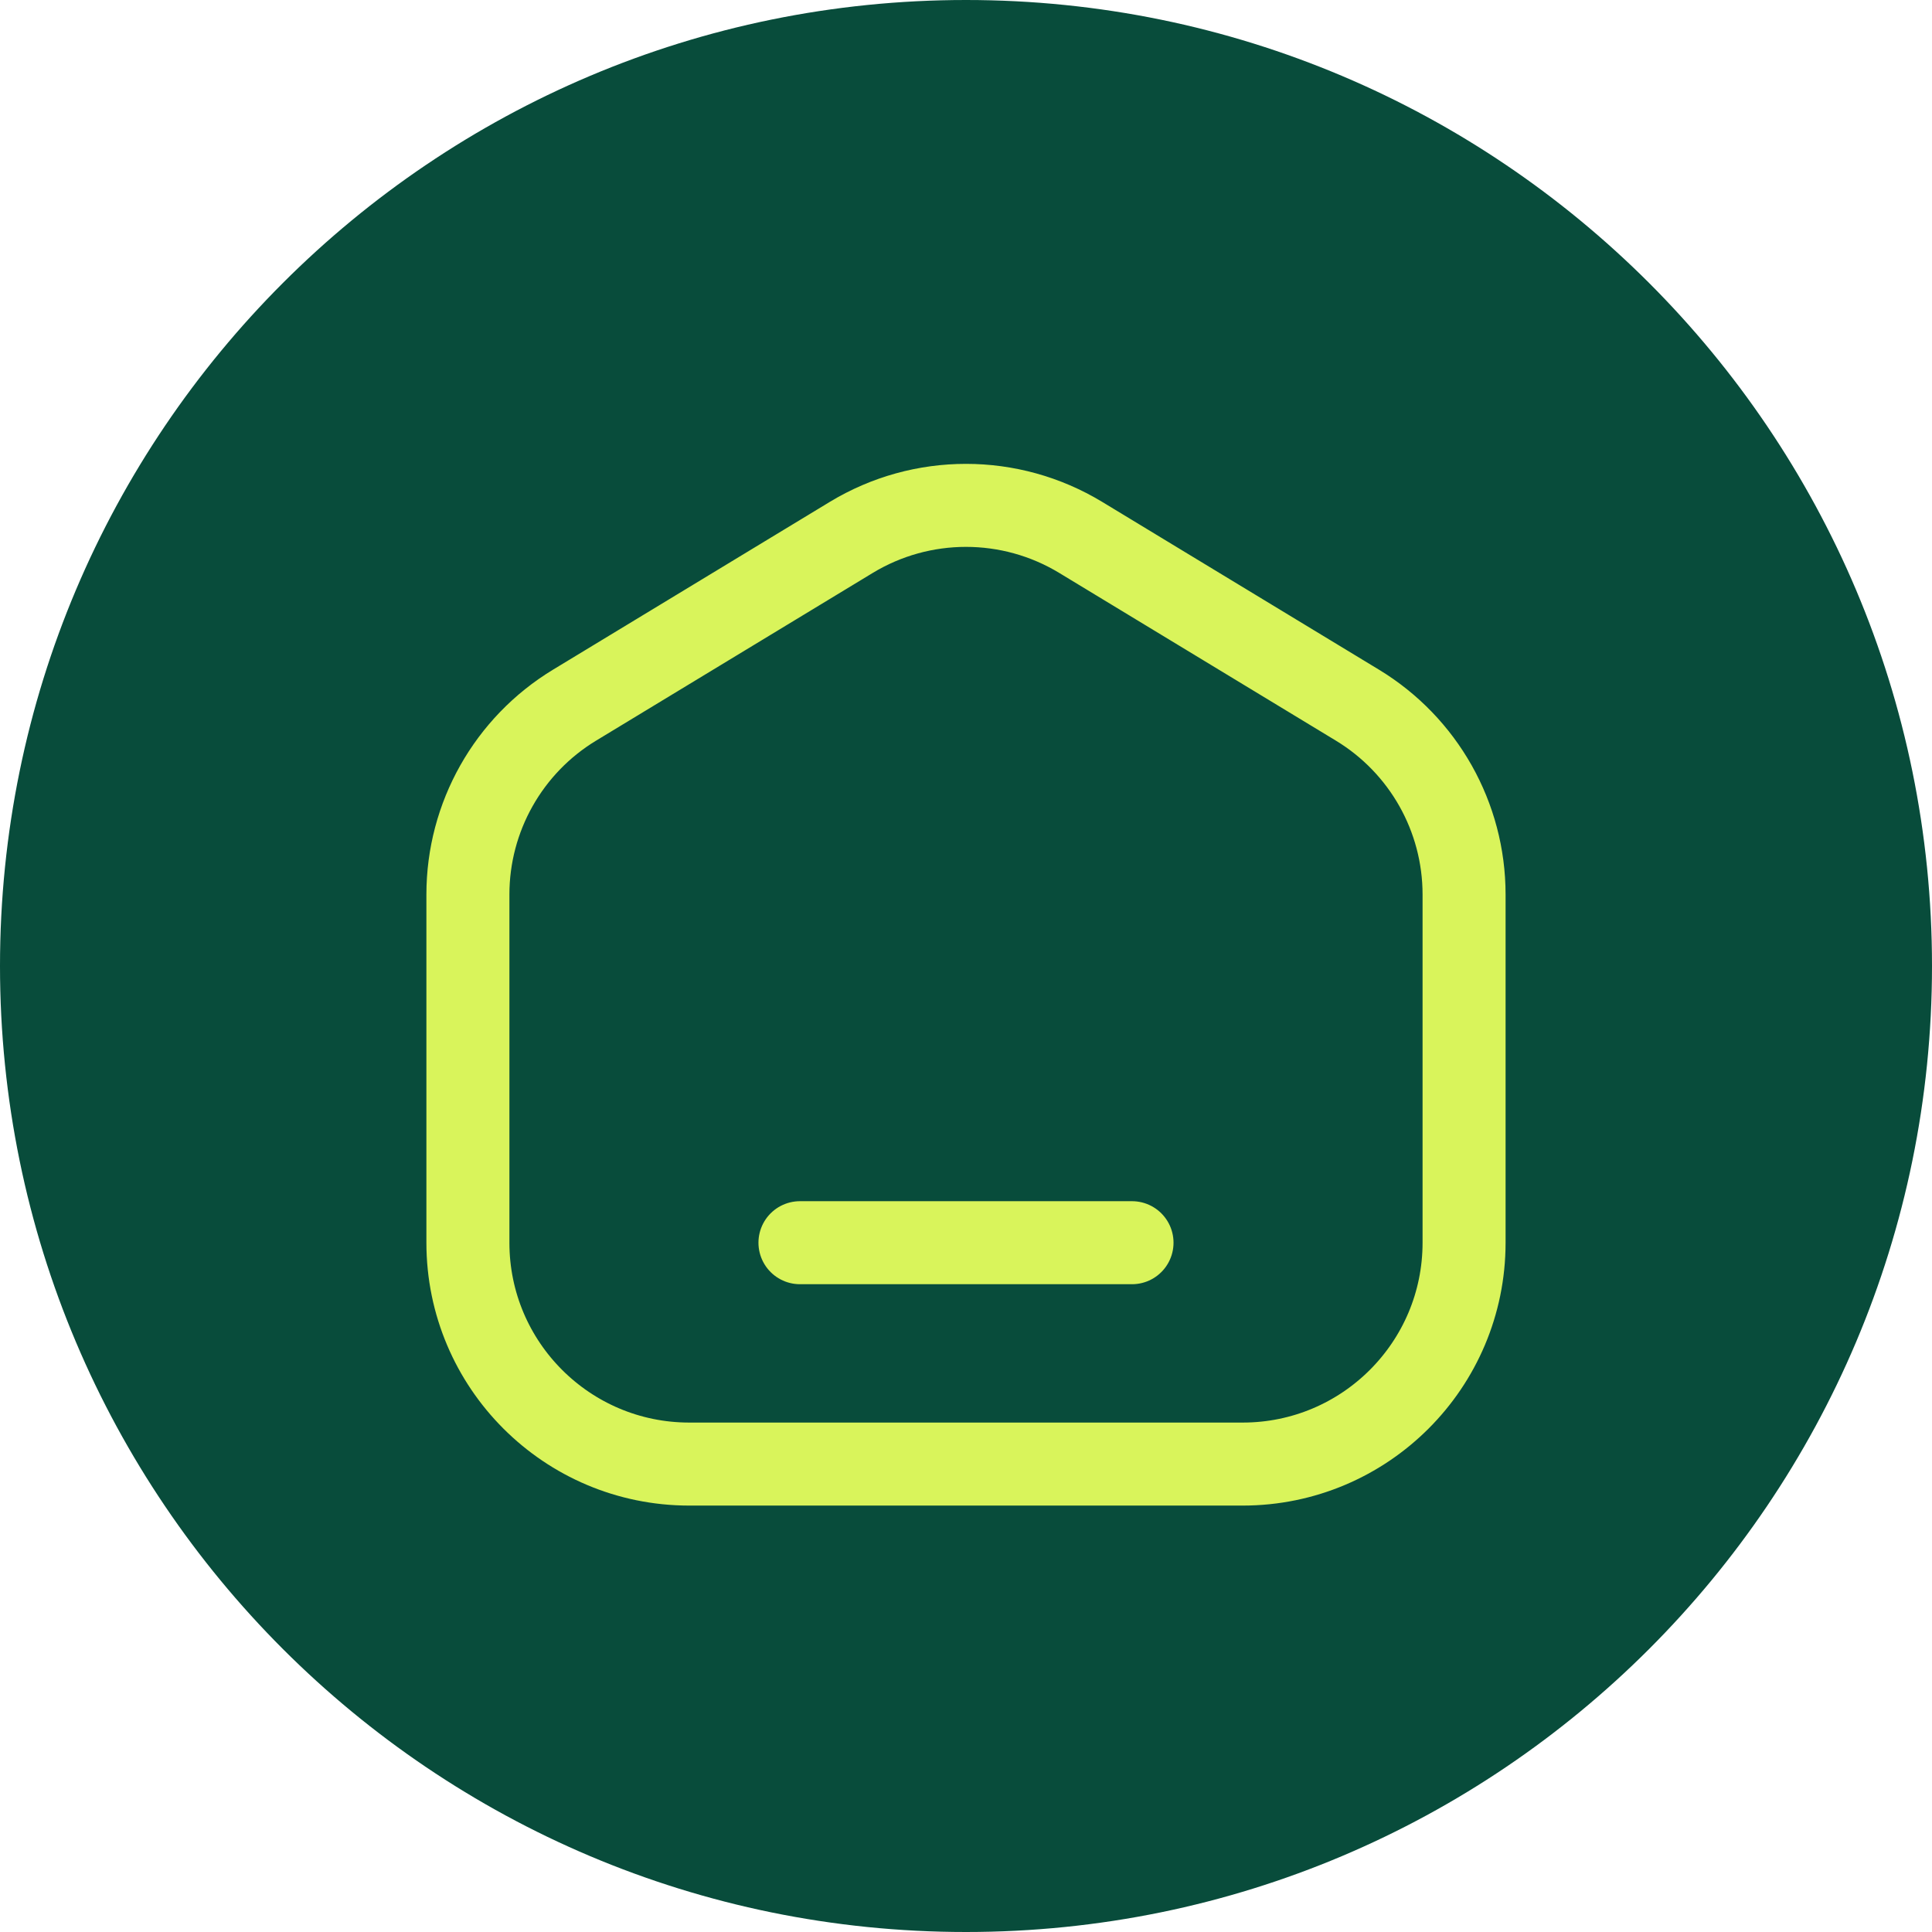
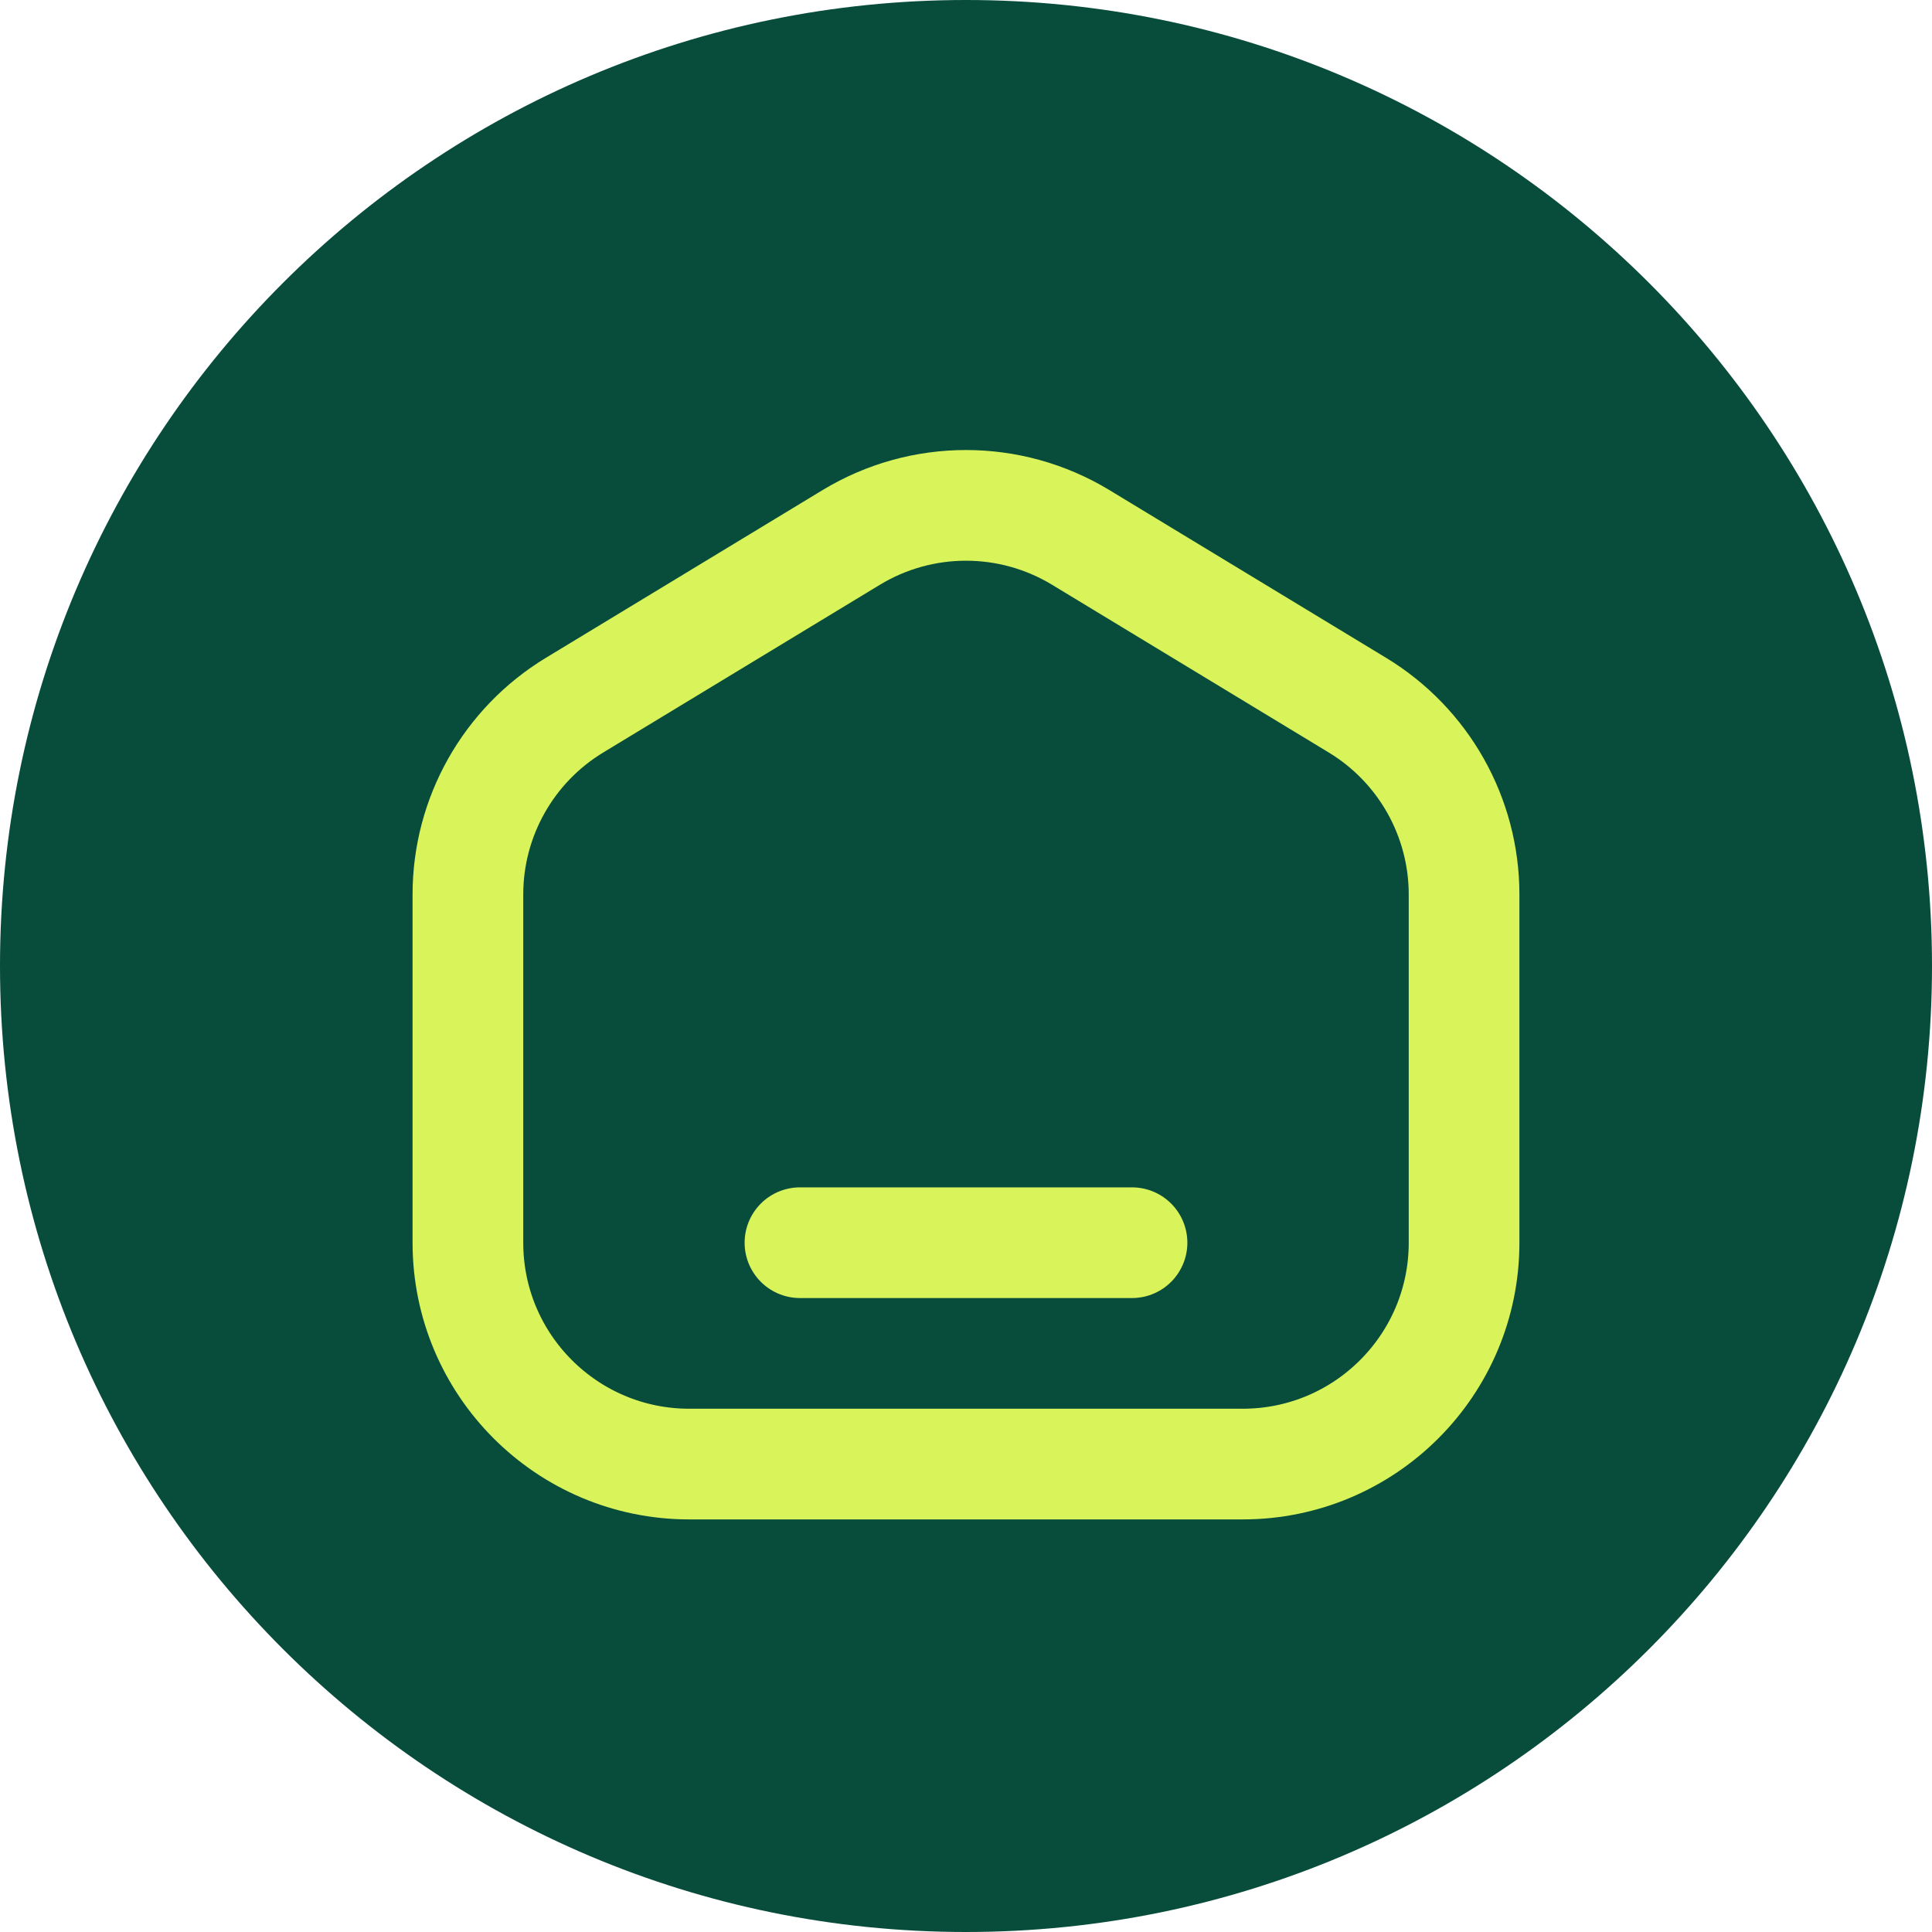
<svg xmlns="http://www.w3.org/2000/svg" viewBox="0 0 64 64">
  <circle cx="32" cy="32" r="32" fill="#084c3b" />
-   <g transform="translate(10,10) scale(1.8333)" fill="none" stroke="#d9f45b" stroke-width="1.5" stroke-linecap="round" stroke-linejoin="round">
+   <g transform="translate(10,10) scale(1.8333)" fill="none" stroke="#d9f45b" stroke-width="2" stroke-linecap="round" stroke-linejoin="round">
    <path d="M17 21H7C4.791 21 3 19.209 3 17V10.708C3 9.309 3.731 8.012 4.927 7.287L9.927 4.256C11.201 3.484 12.799 3.484 14.073 4.256L19.073 7.287C20.269 8.012 21 9.309 21 10.708V17C21 19.209 19.209 21 17 21Z" />
    <path d="M9 17H15" />
  </g>
</svg>
